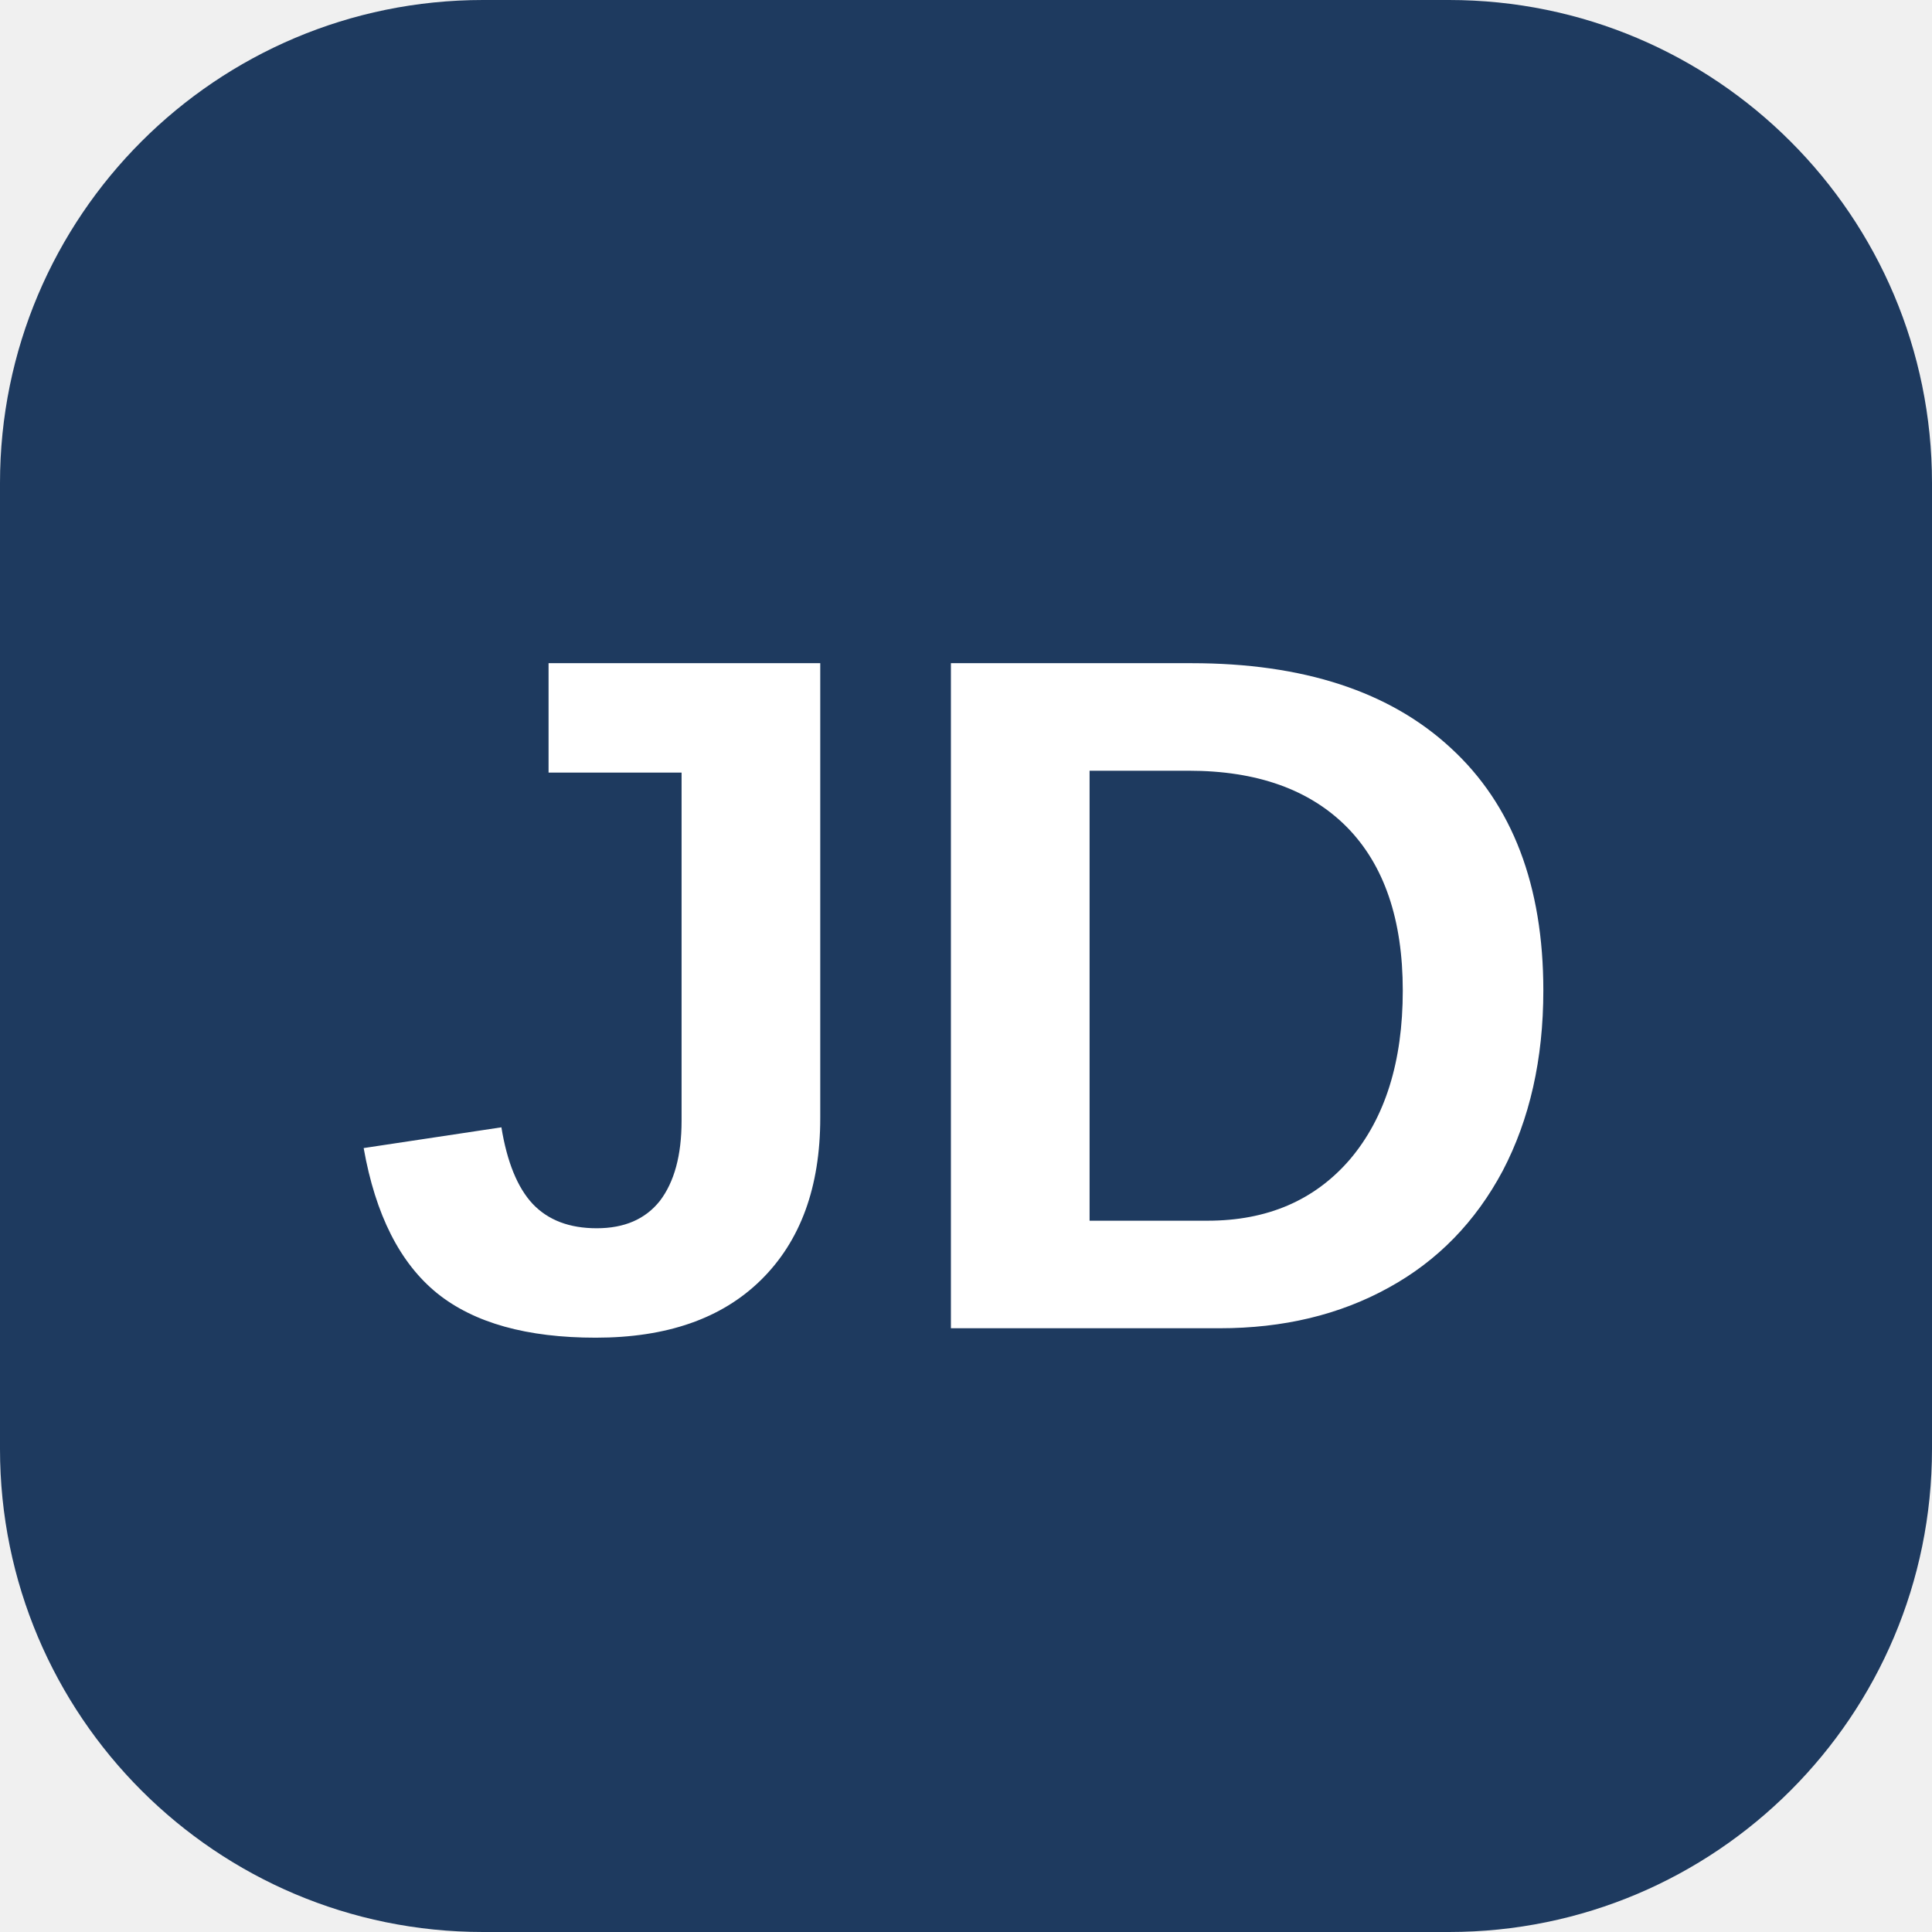
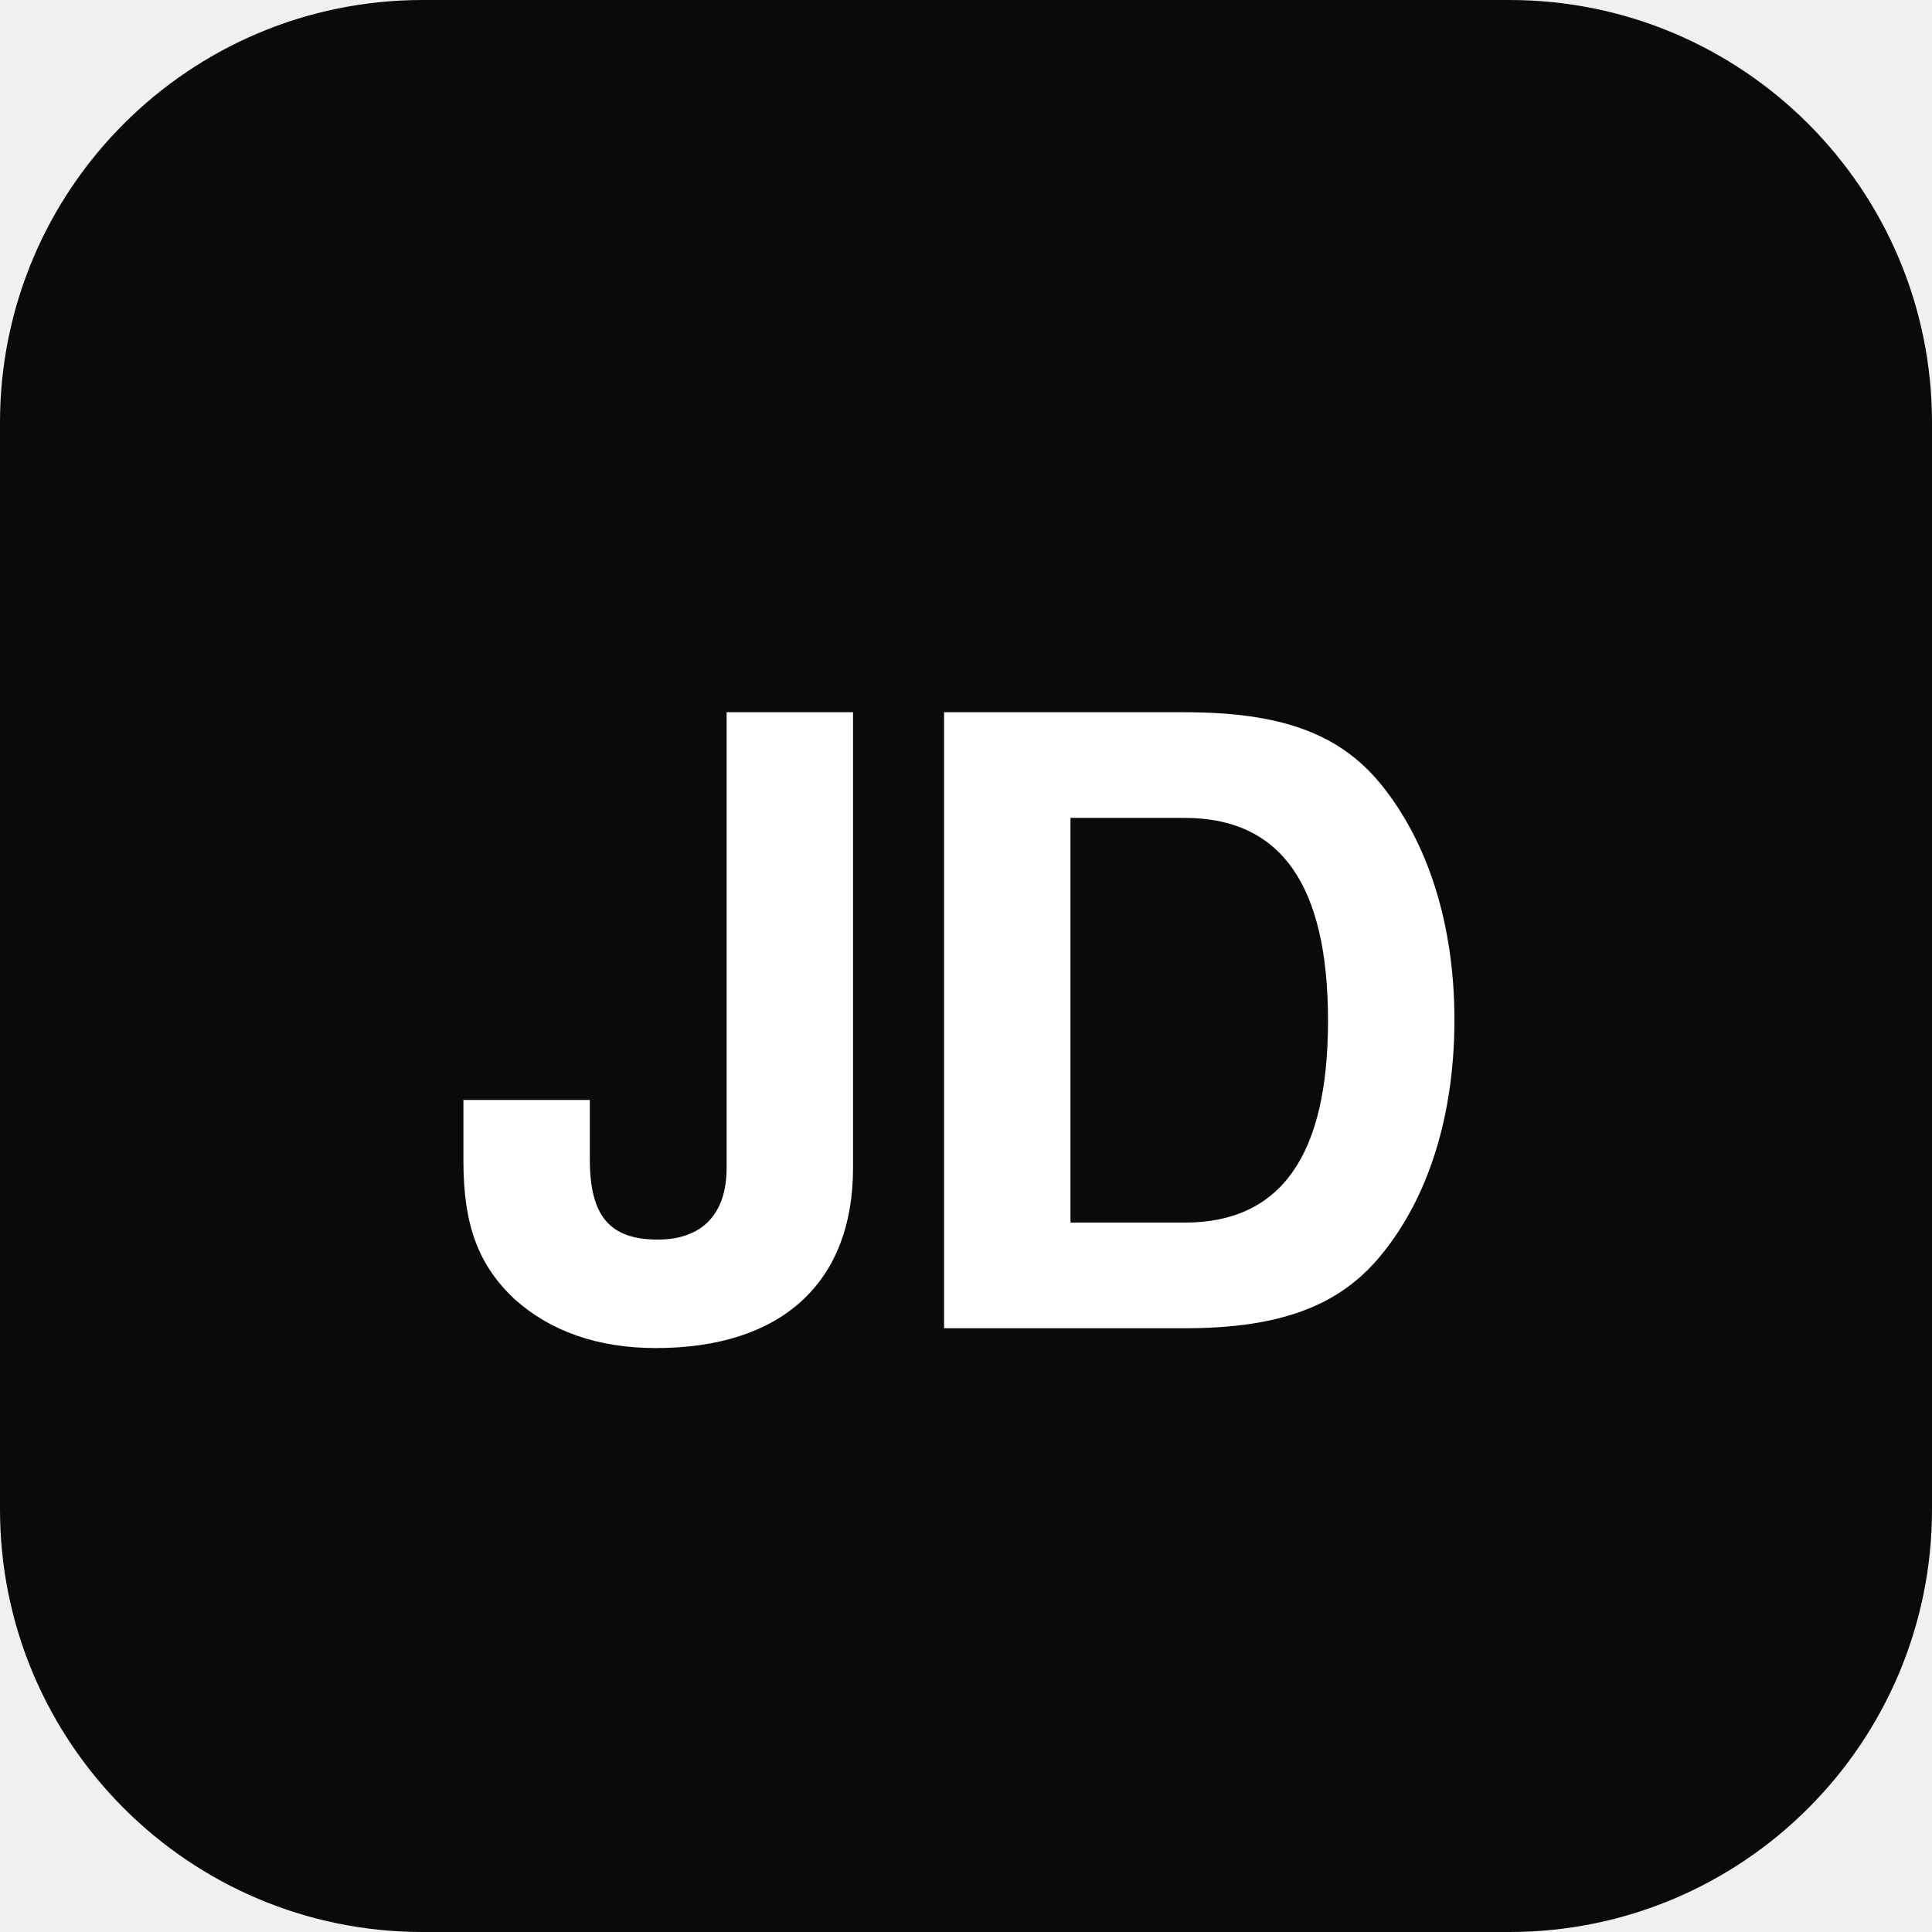
<svg xmlns="http://www.w3.org/2000/svg" viewBox="0 0 32 32">
-   <rect width="32" height="32" rx="8" fill="#1e3a5f" />
-   <text x="16" y="22" text-anchor="middle" font-family="Arial,Helvetica,sans-serif" font-weight="bold" font-size="16" fill="white">JD</text>
+   <rect width="32" height="32" rx="7" fill="#0a0a0a" />
+   <text x="16" y="22" text-anchor="middle" font-family="-apple-system, BlinkMacSystemFont, 'Segoe UI', Helvetica, Arial, sans-serif" font-weight="800" font-size="14" letter-spacing="-0.04em" fill="#ffffff">JD</text>
</svg>
